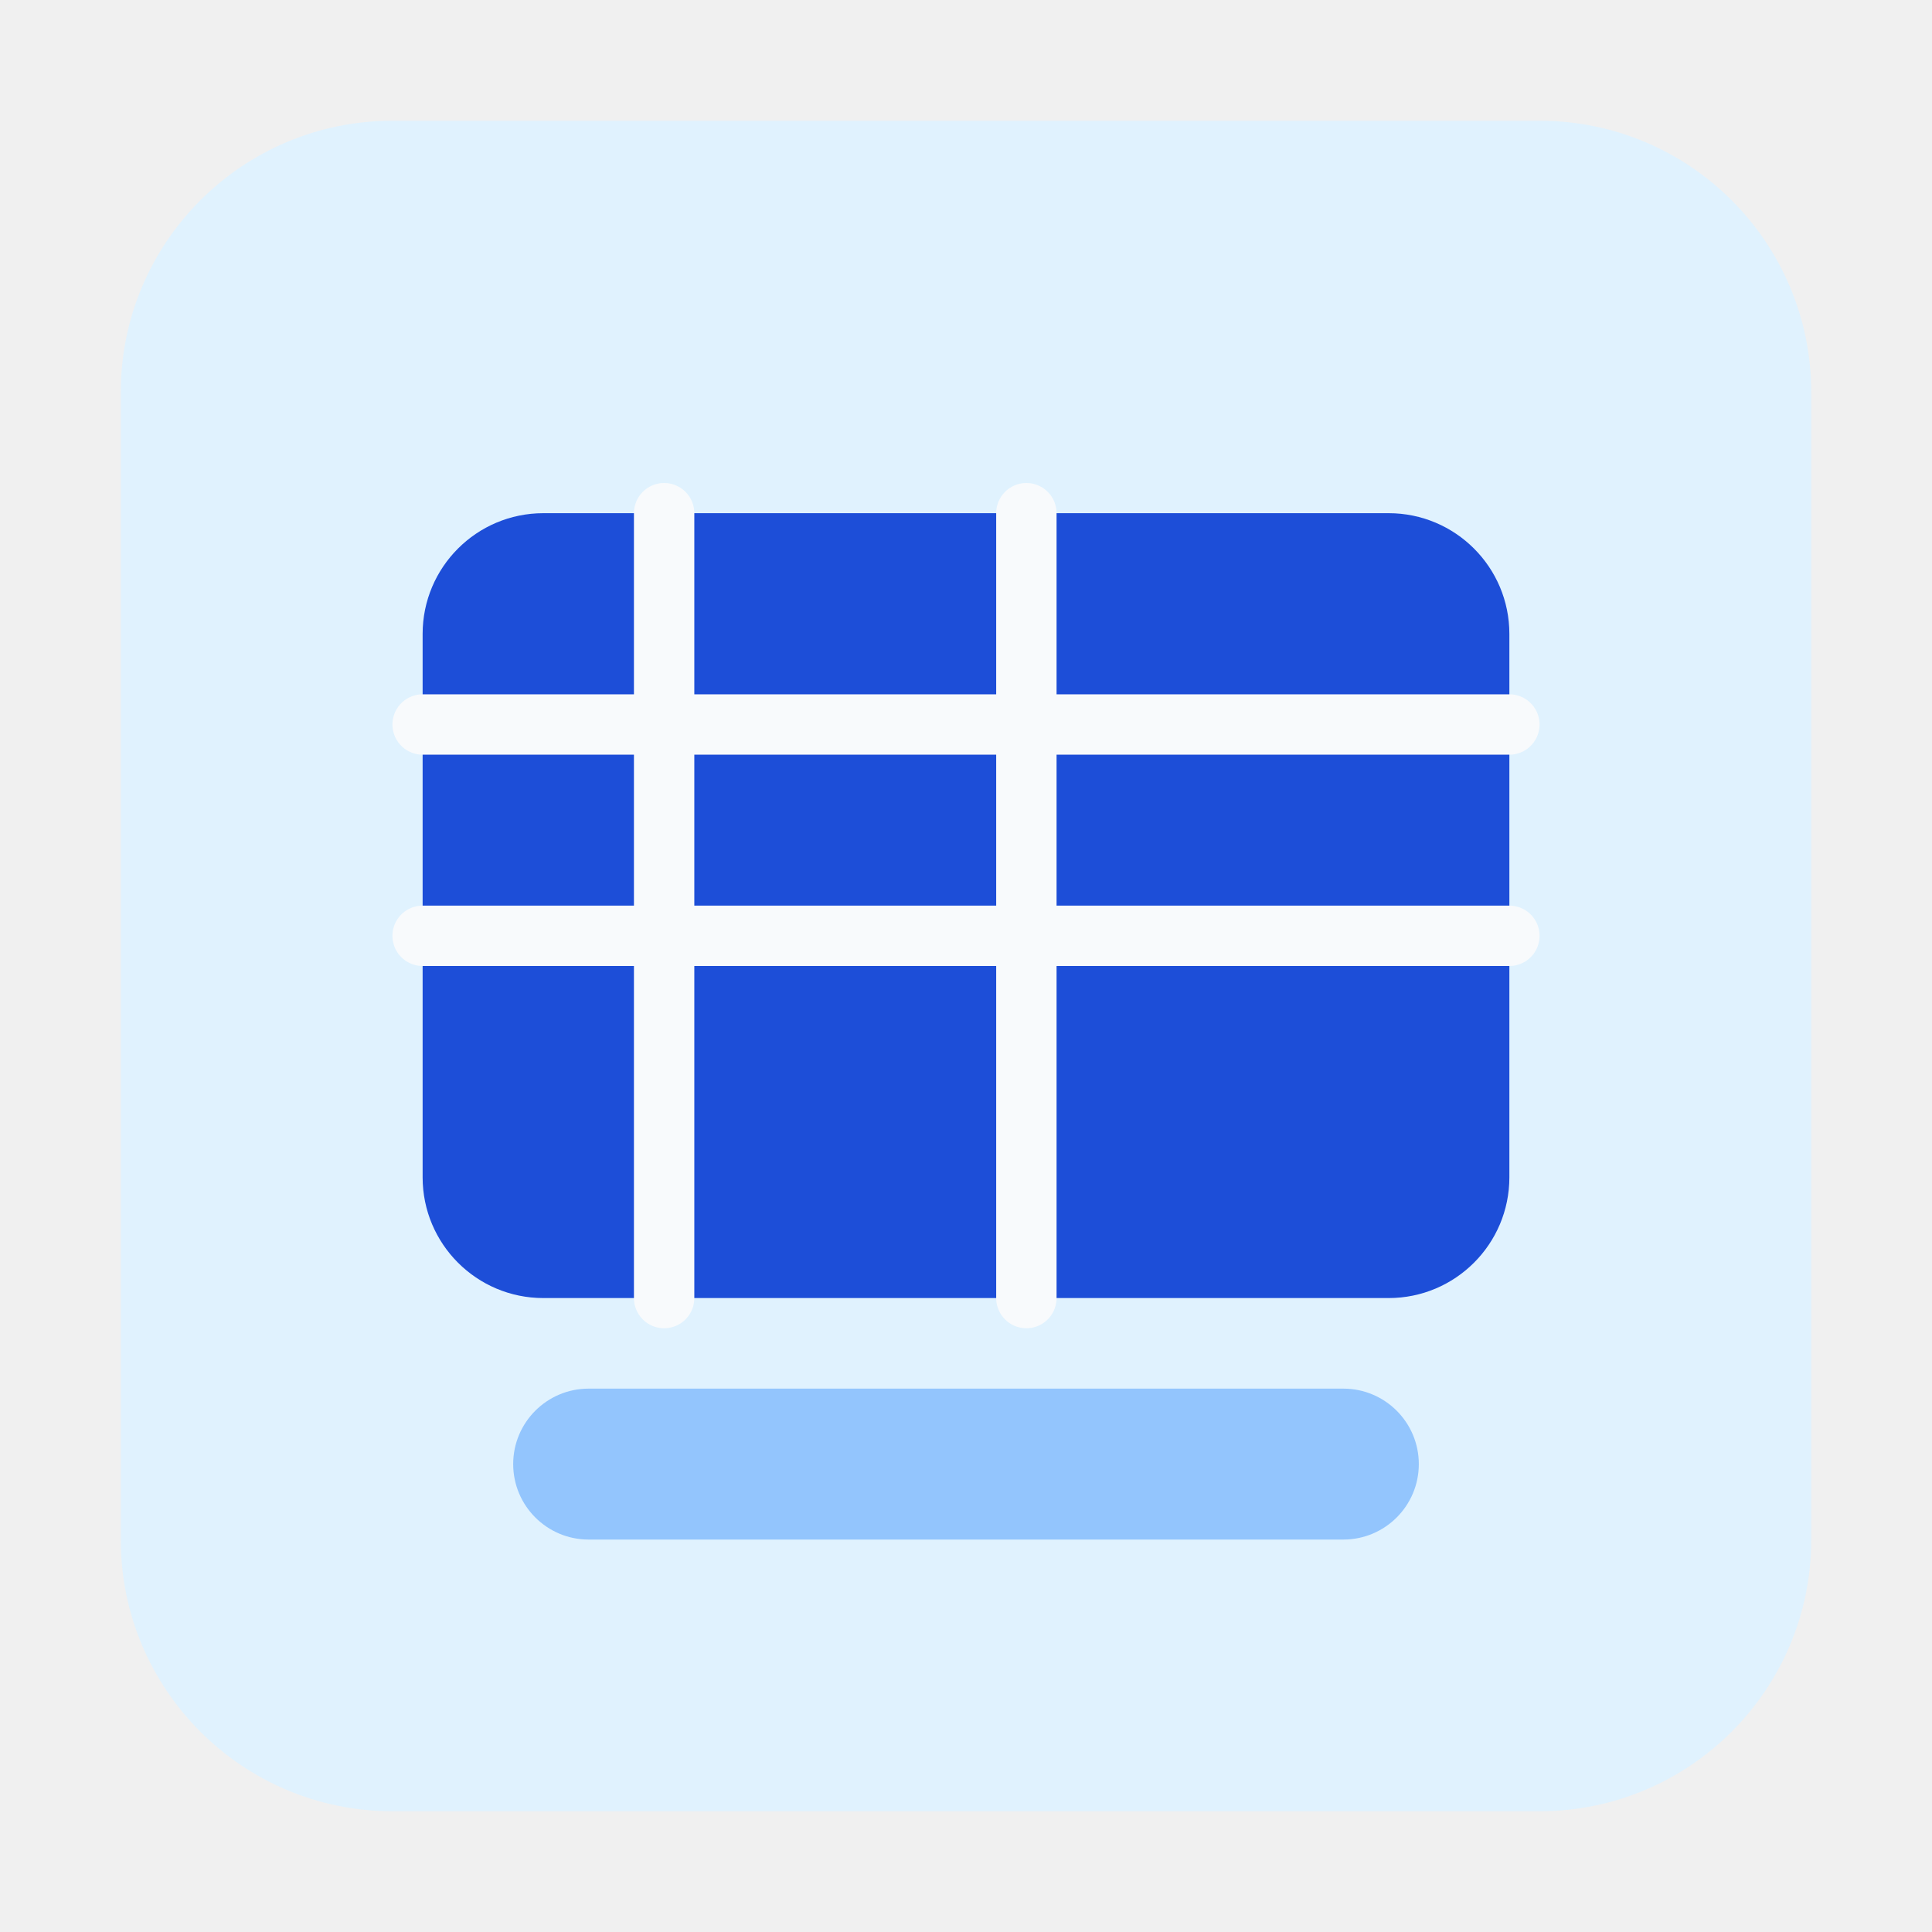
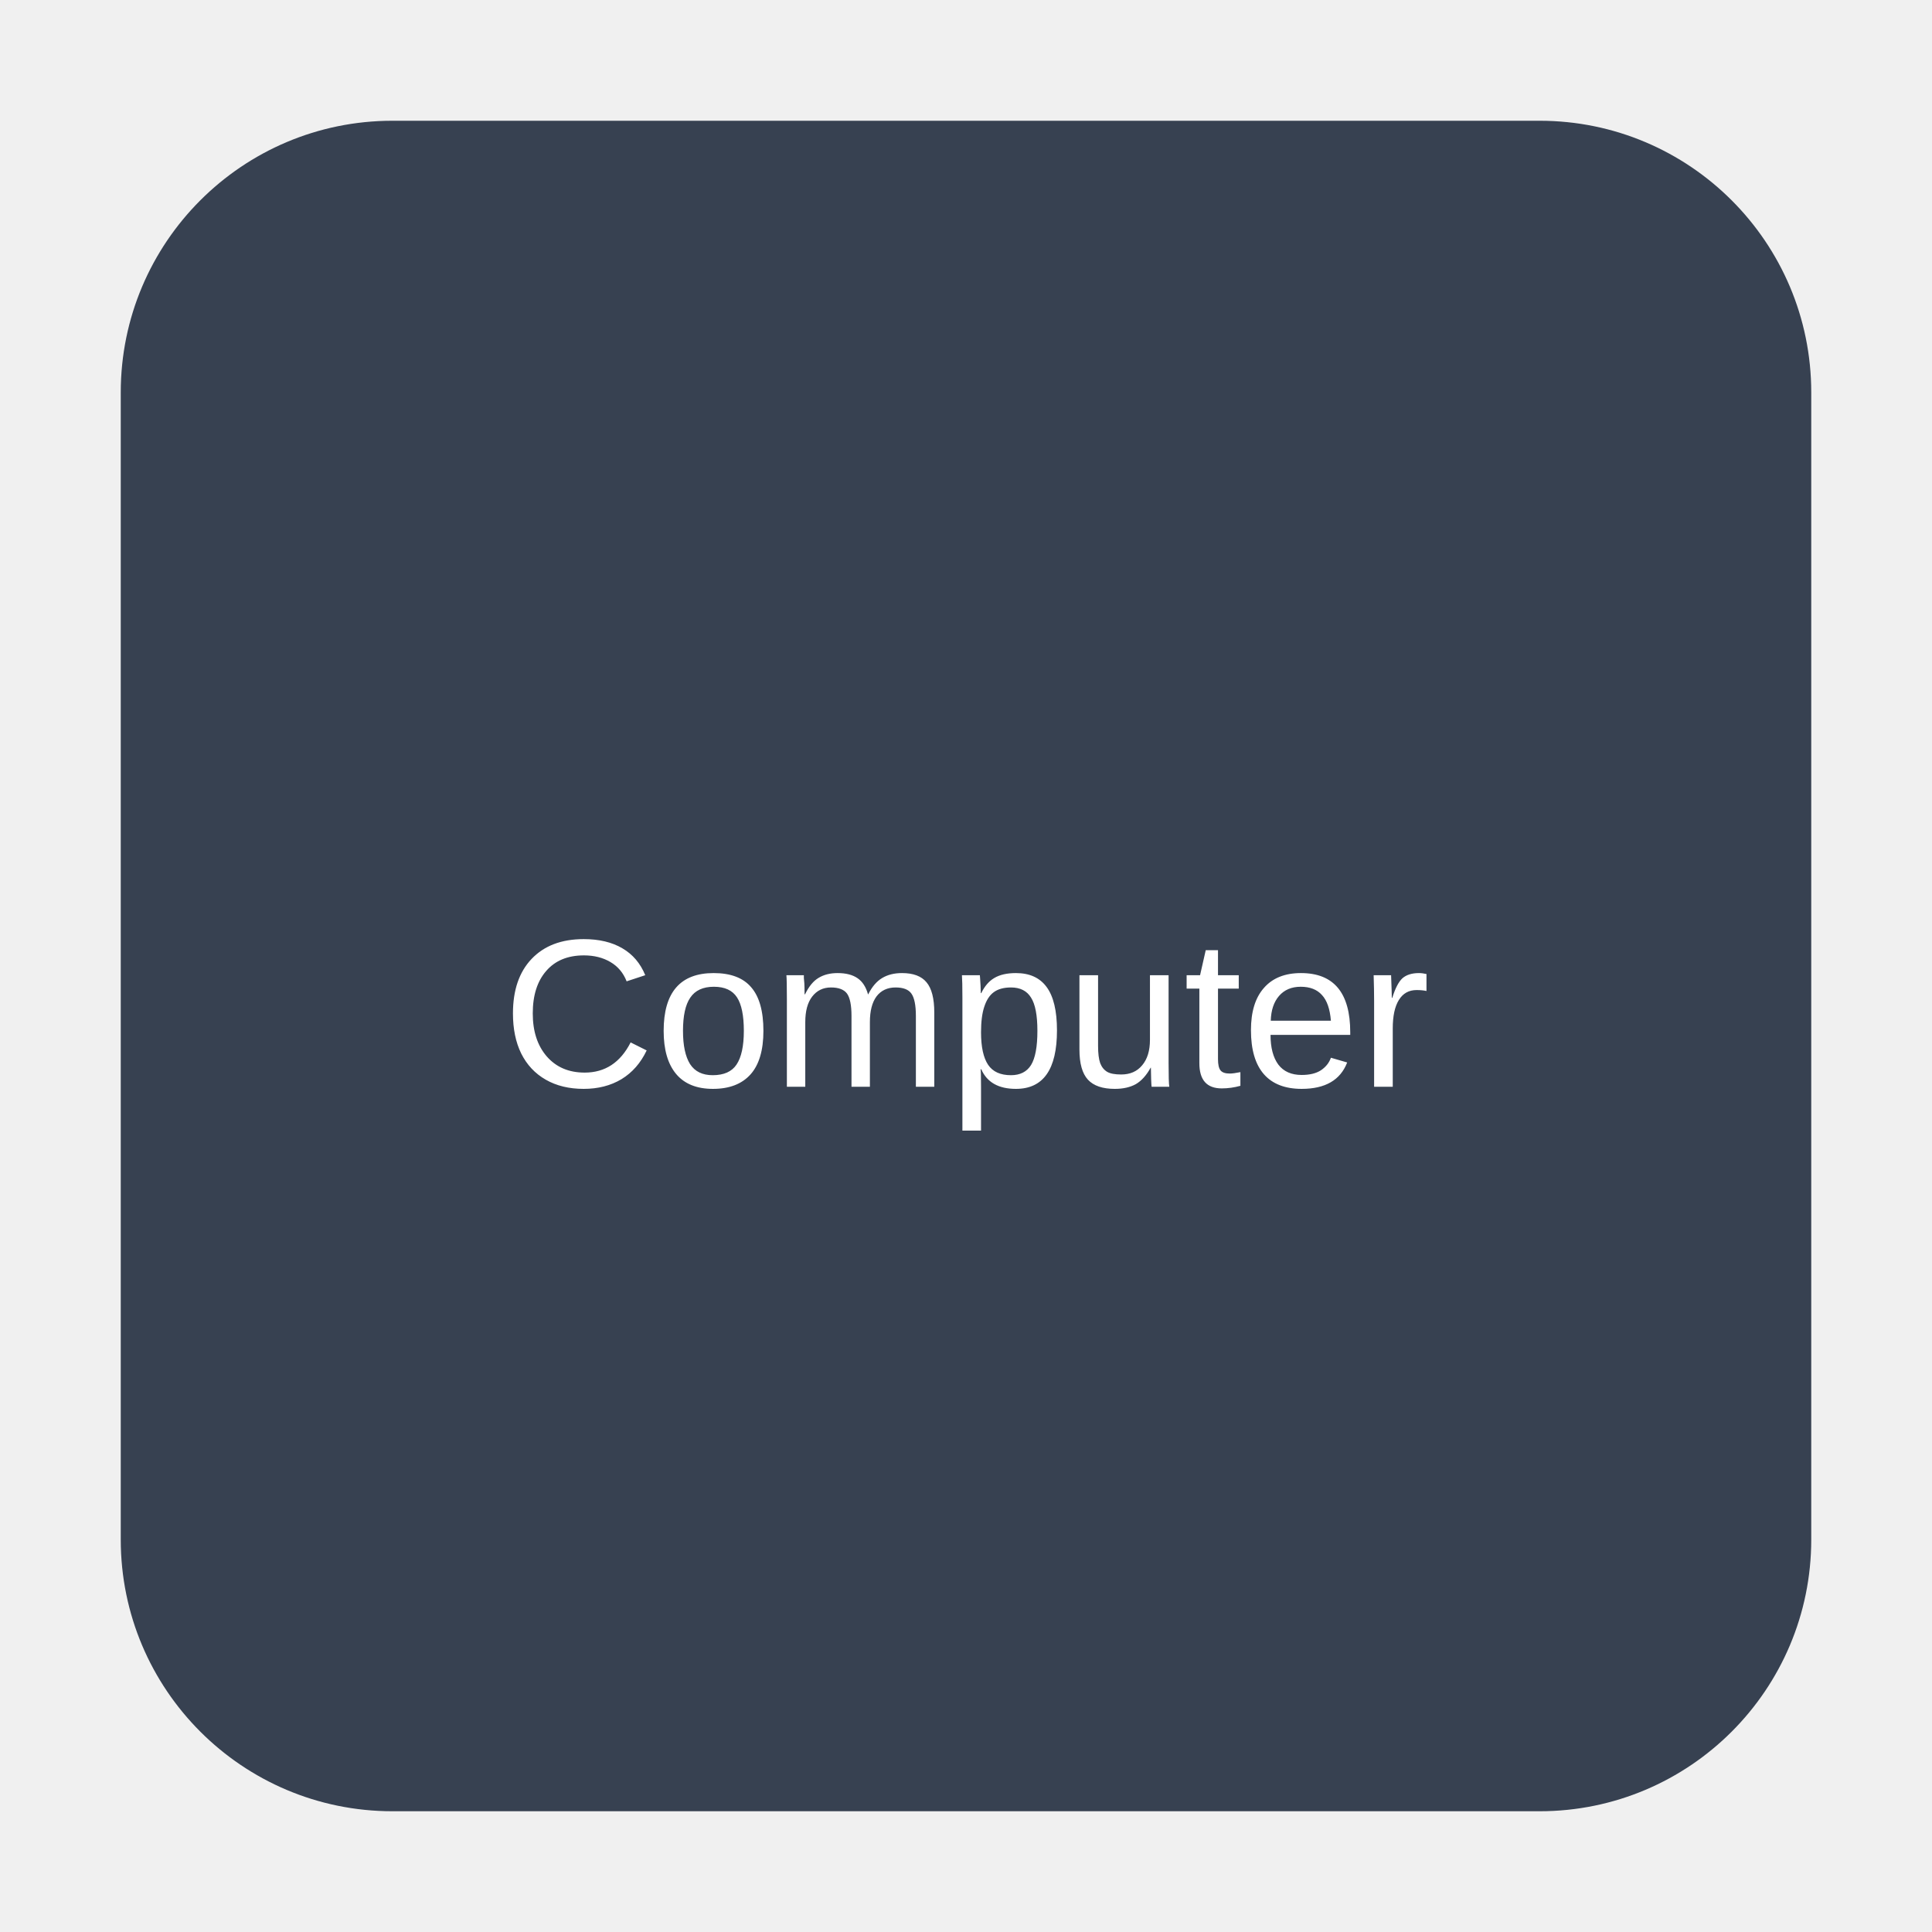
- <svg xmlns="http://www.w3.org/2000/svg" width="128" height="128" viewBox="0 0 128 128" role="img" aria-label="Website icon">
-   <rect x="8" y="8" width="112" height="112" rx="18" fill="#E0F2FE" />
-   <rect x="28" y="34" width="72" height="52" rx="8" fill="#1D4ED8" />
-   <path d="M28 48h72M44 34v52M68 34v52M28 62h72" stroke="#F8FAFC" stroke-width="4" stroke-linecap="round" />
-   <rect x="34" y="92" width="60" height="10" rx="5" fill="#93C5FD" />
+ <svg xmlns="http://www.w3.org/2000/svg" width="128" height="128" viewBox="0 0 128 128" role="img" aria-label="Computer placeholder">
+   <rect x="8" y="8" width="112" height="112" rx="18" fill="#374151" />
+   <text x="64" y="72" font-family="Arial, Helvetica, sans-serif" font-size="14" fill="#ffffff" text-anchor="middle">Computer</text>
</svg>
